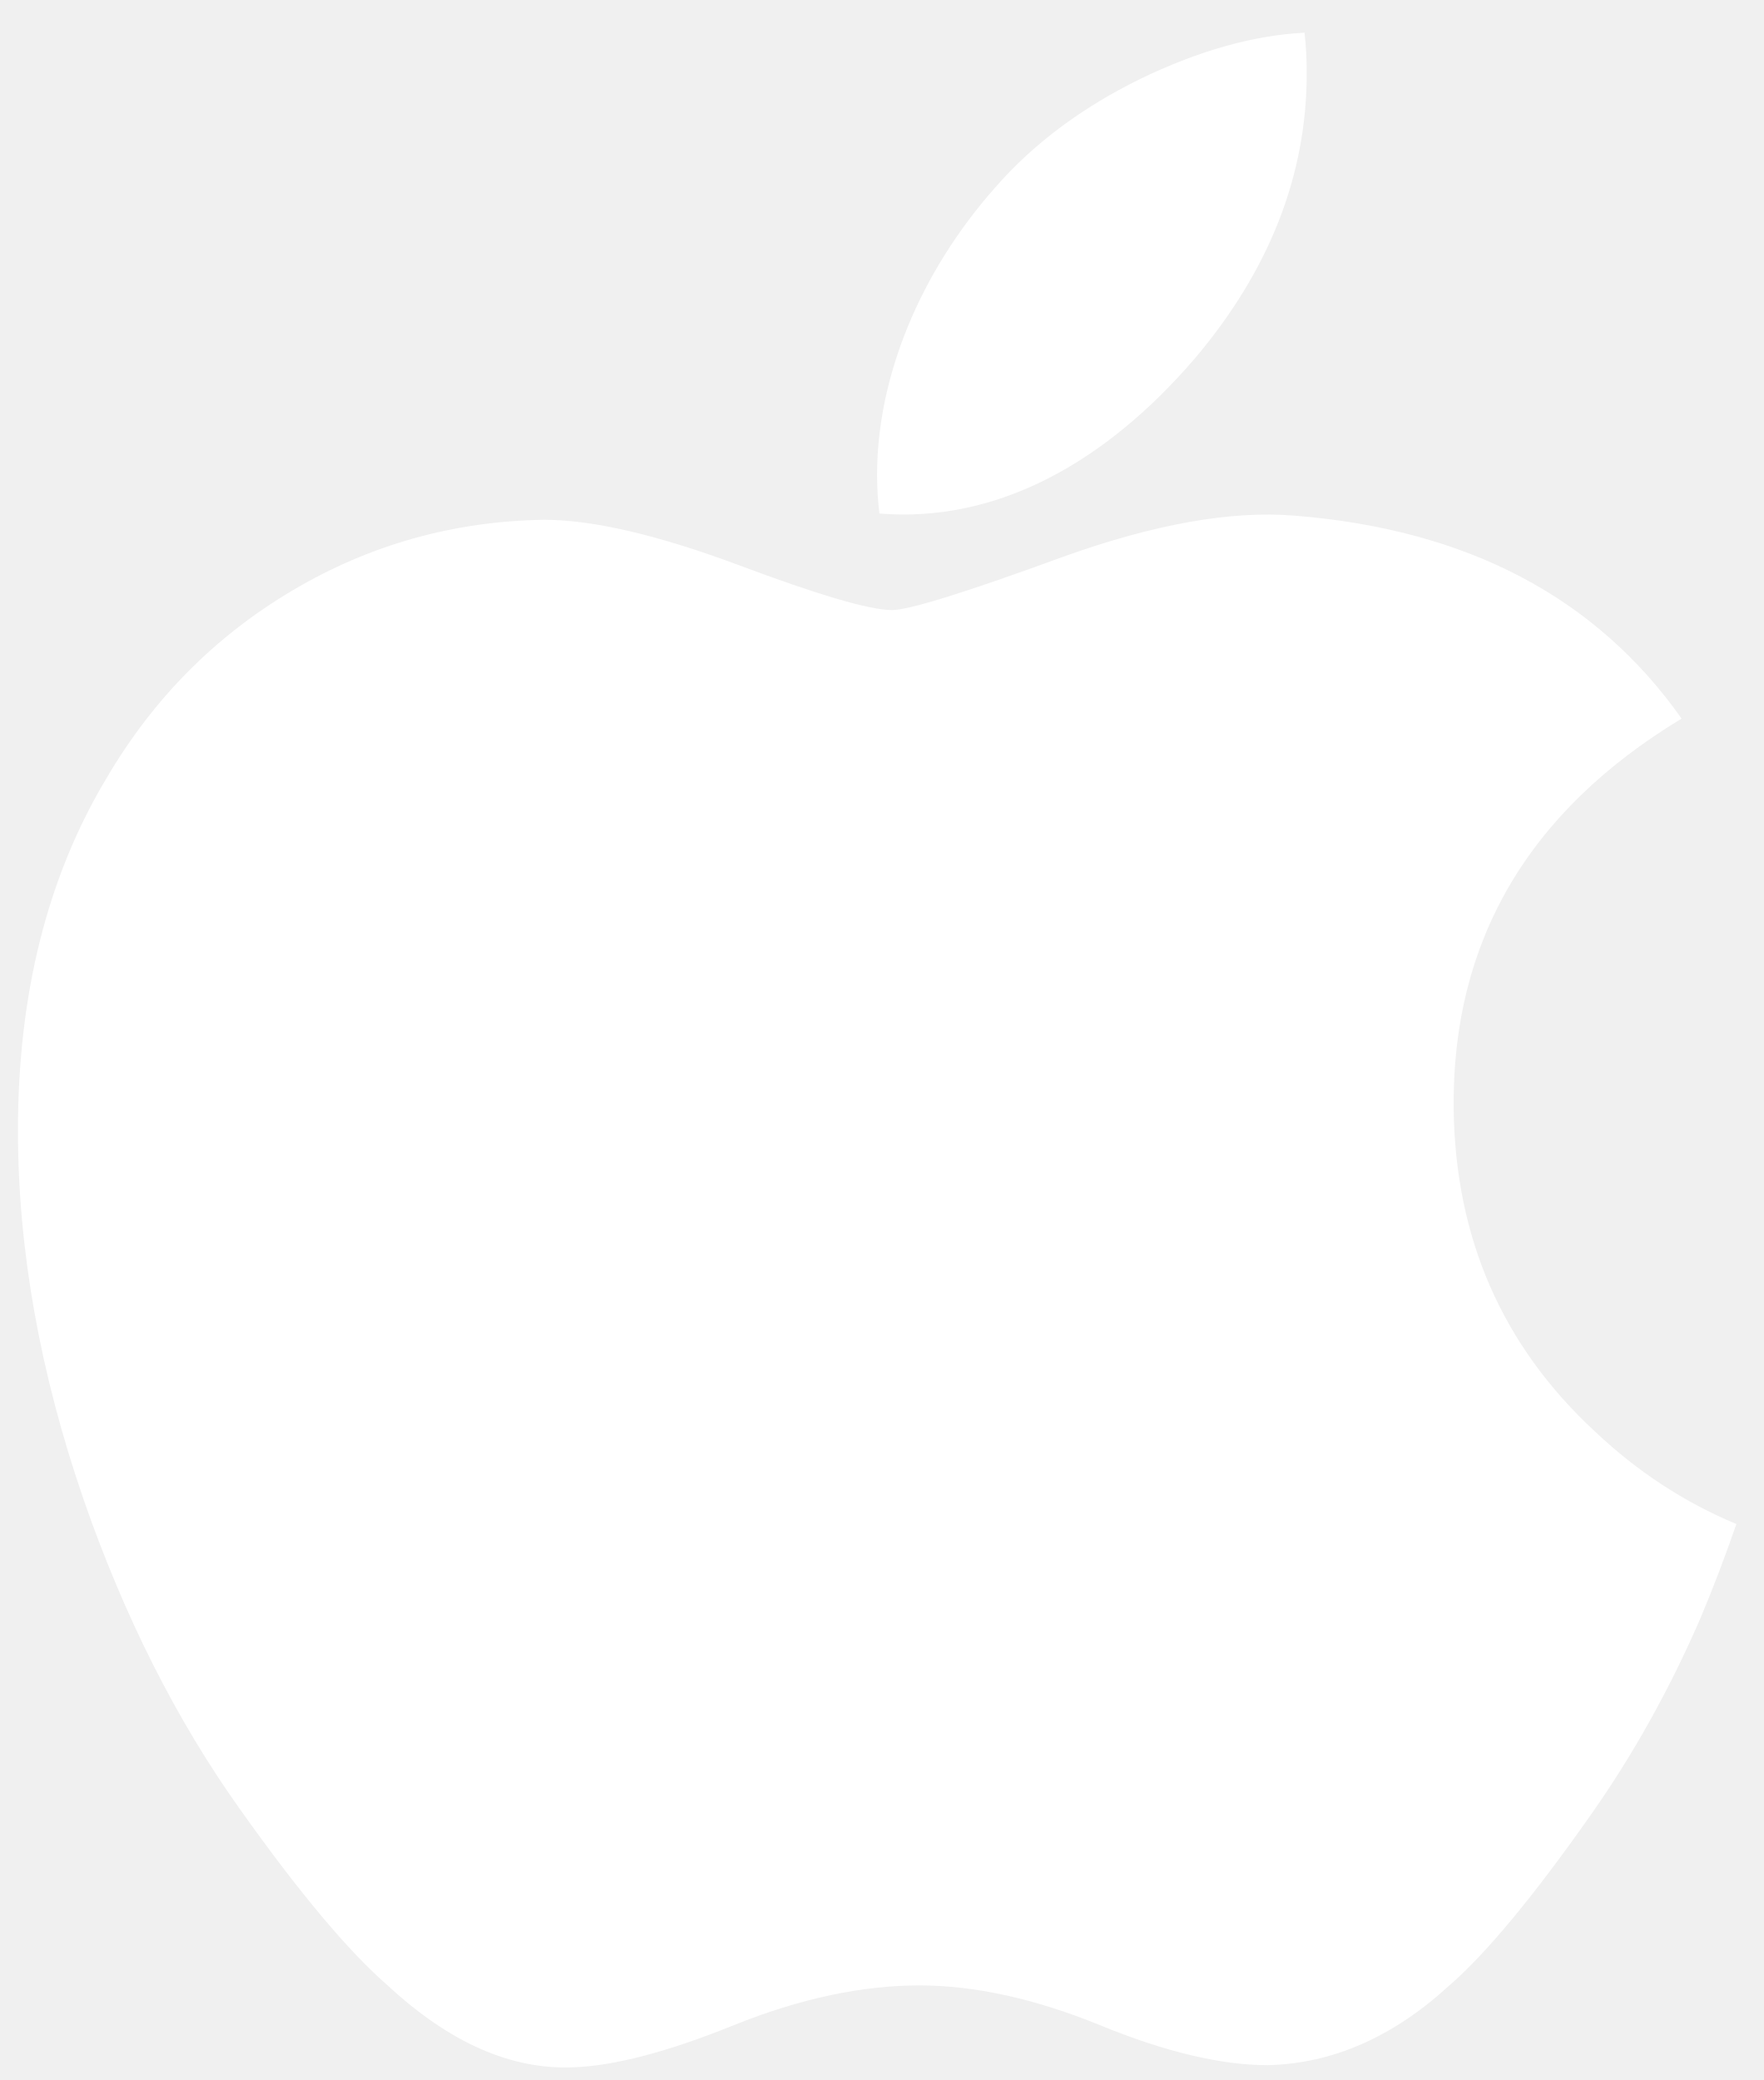
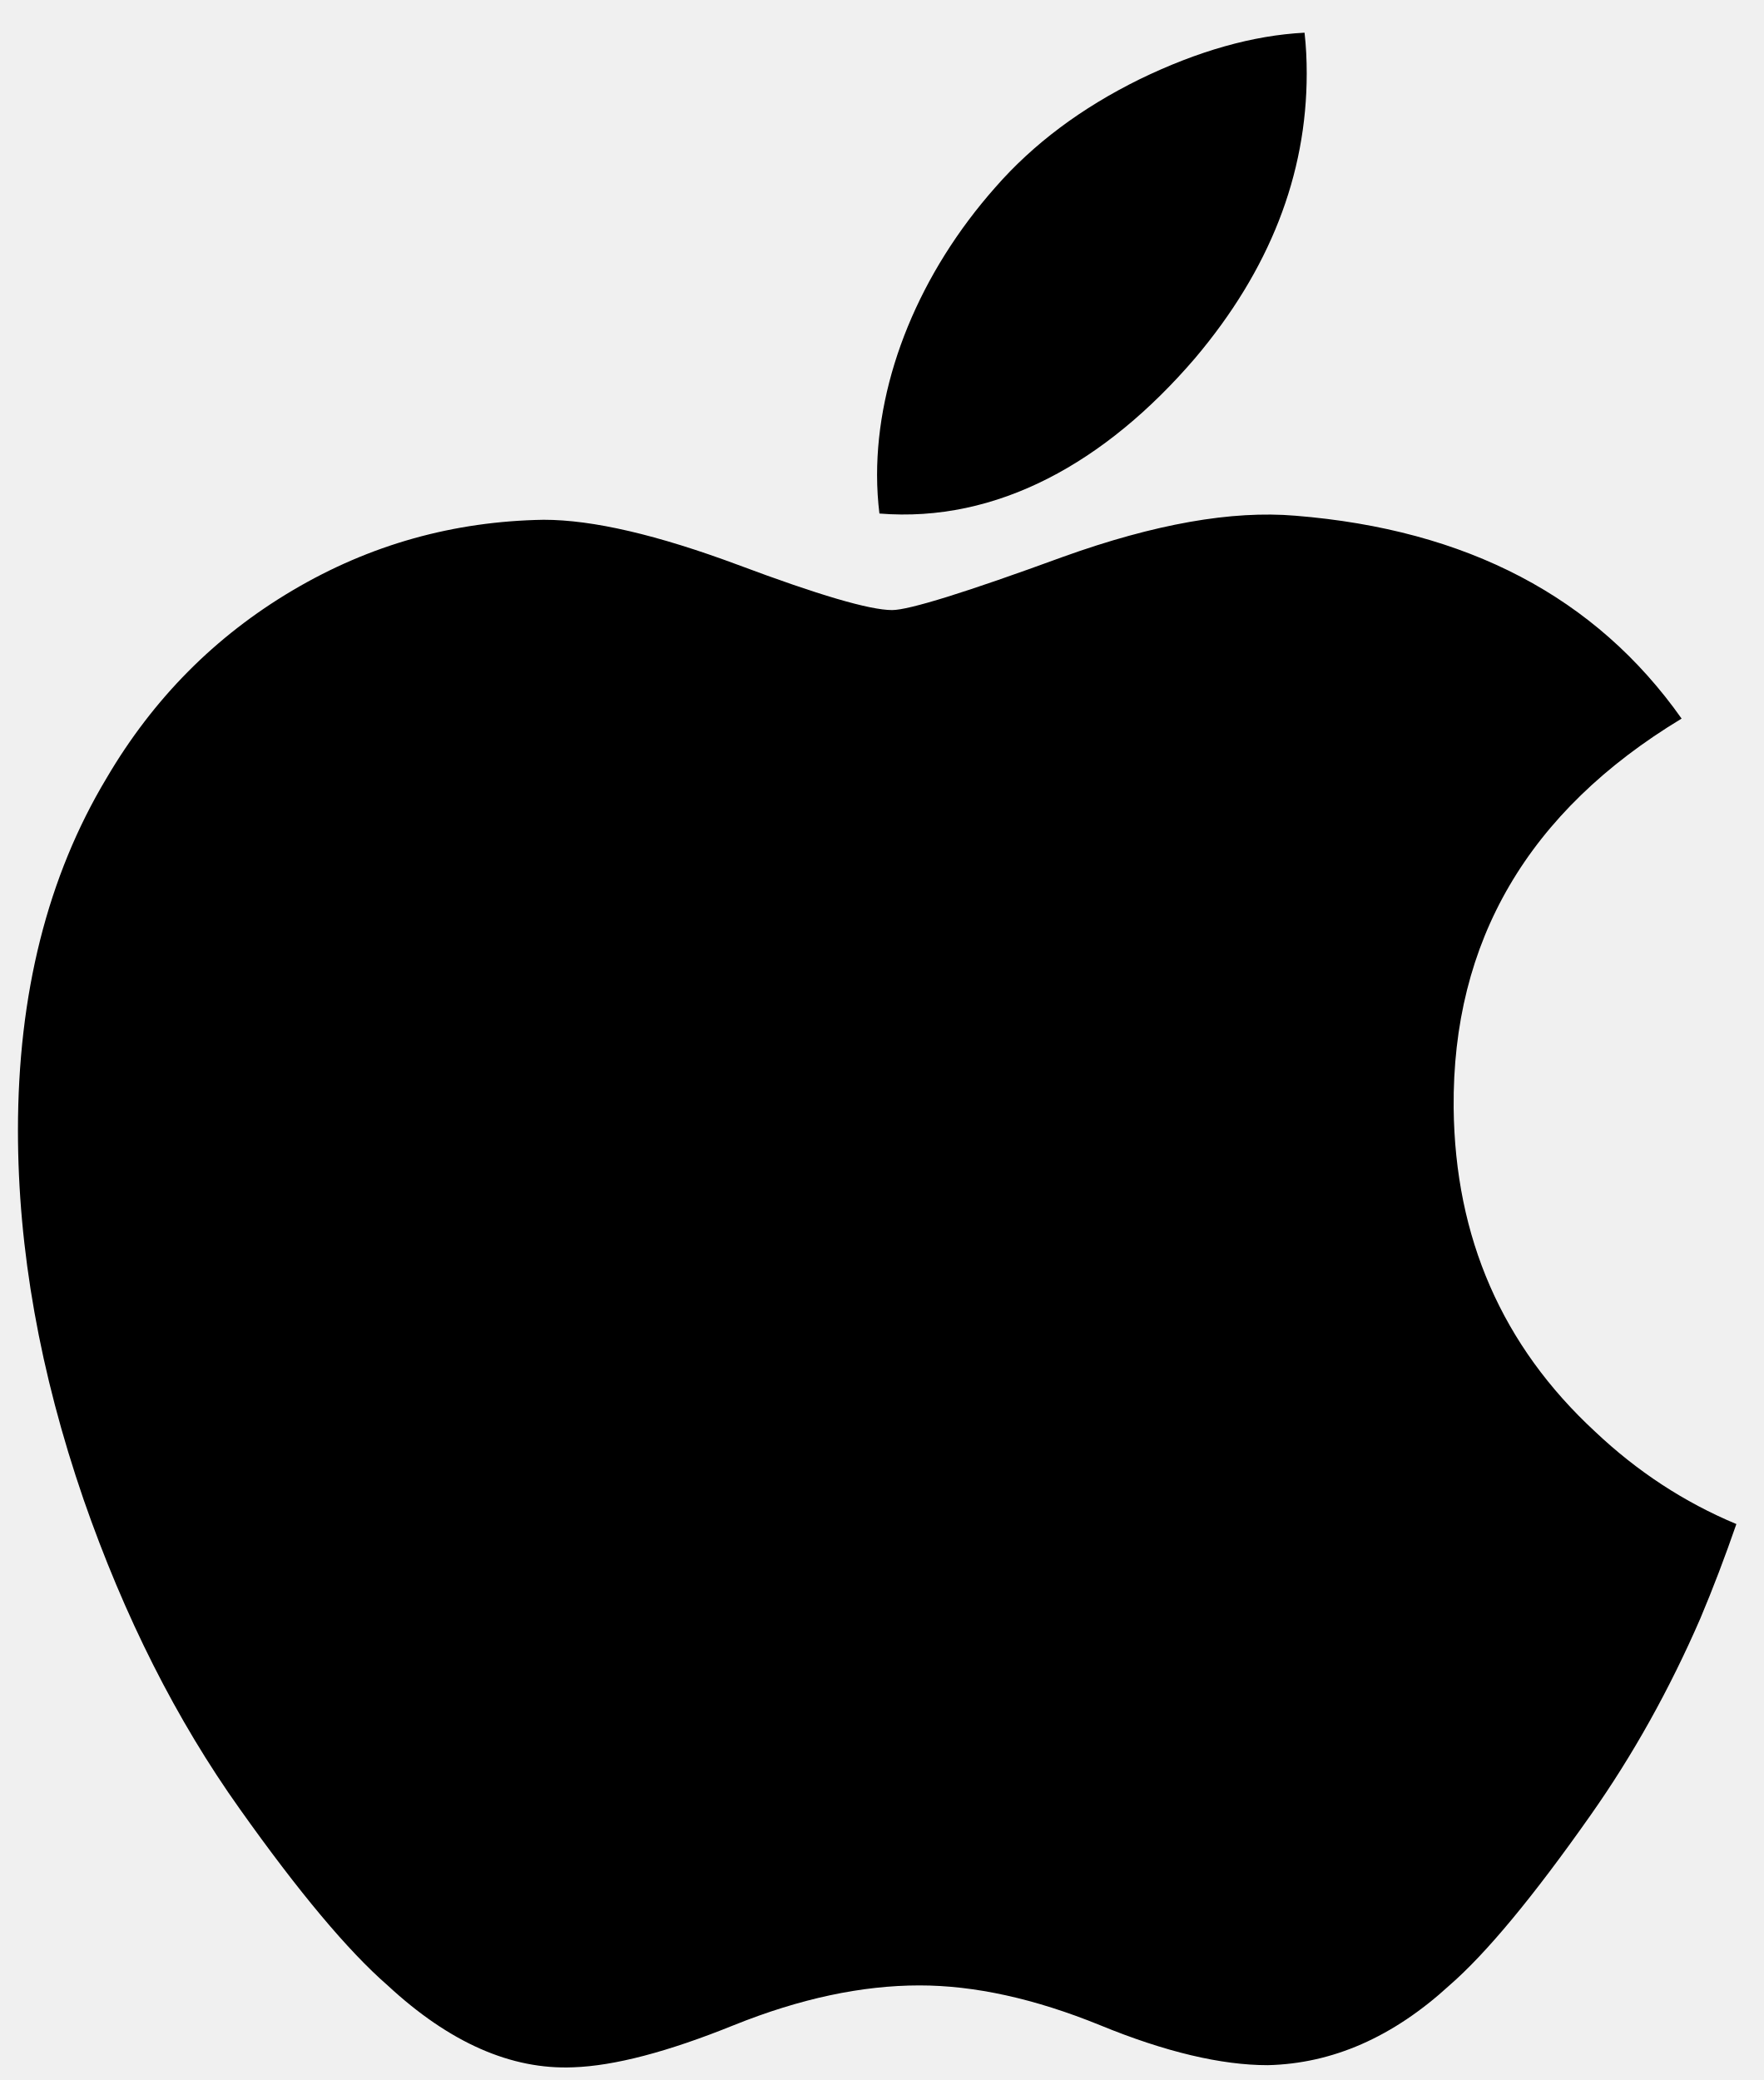
<svg xmlns="http://www.w3.org/2000/svg" width="39" height="46" viewBox="0 0 39 46" fill="none">
  <g clip-path="url(#clip0_16630_22537)">
-     <path d="M37.601 35.791C36.918 37.364 36.111 38.811 35.175 40.141C33.9 41.955 32.855 43.211 32.051 43.908C30.803 45.052 29.466 45.638 28.035 45.672C27.008 45.672 25.768 45.38 24.326 44.788C22.879 44.199 21.549 43.908 20.333 43.908C19.057 43.908 17.689 44.199 16.226 44.788C14.761 45.38 13.581 45.688 12.678 45.719C11.306 45.777 9.937 45.174 8.572 43.908C7.7 43.149 6.61 41.849 5.304 40.008C3.903 38.041 2.751 35.761 1.848 33.161C0.882 30.353 0.397 27.633 0.397 25C0.397 21.985 1.05 19.384 2.359 17.204C3.387 15.453 4.755 14.072 6.468 13.058C8.18 12.044 10.03 11.528 12.023 11.495C13.113 11.495 14.542 11.831 16.319 12.492C18.091 13.156 19.228 13.492 19.727 13.492C20.1 13.492 21.363 13.099 23.506 12.315C25.532 11.587 27.241 11.286 28.642 11.405C32.438 11.71 35.289 13.203 37.186 15.892C33.791 17.943 32.112 20.817 32.145 24.503C32.176 27.374 33.22 29.764 35.273 31.661C36.203 32.541 37.241 33.222 38.397 33.705C38.146 34.43 37.882 35.125 37.601 35.791ZM28.896 1.623C28.896 3.873 28.071 5.975 26.428 7.92C24.446 10.232 22.047 11.568 19.447 11.357C19.414 11.087 19.395 10.803 19.395 10.504C19.395 8.344 20.337 6.032 22.012 4.141C22.848 3.184 23.911 2.388 25.2 1.753C26.487 1.128 27.704 0.782 28.848 0.723C28.882 1.024 28.896 1.324 28.896 1.623Z" fill="white" />
+     <path d="M37.601 35.791C36.918 37.364 36.111 38.811 35.175 40.141C33.9 41.955 32.855 43.211 32.051 43.908C30.803 45.052 29.466 45.638 28.035 45.672C27.008 45.672 25.768 45.38 24.326 44.788C22.879 44.199 21.549 43.908 20.333 43.908C19.057 43.908 17.689 44.199 16.226 44.788C14.761 45.38 13.581 45.688 12.678 45.719C11.306 45.777 9.937 45.174 8.572 43.908C7.7 43.149 6.61 41.849 5.304 40.008C3.903 38.041 2.751 35.761 1.848 33.161C0.882 30.353 0.397 27.633 0.397 25C0.397 21.985 1.05 19.384 2.359 17.204C3.387 15.453 4.755 14.072 6.468 13.058C8.18 12.044 10.03 11.528 12.023 11.495C13.113 11.495 14.542 11.831 16.319 12.492C18.091 13.156 19.228 13.492 19.727 13.492C20.1 13.492 21.363 13.099 23.506 12.315C25.532 11.587 27.241 11.286 28.642 11.405C32.438 11.71 35.289 13.203 37.186 15.892C33.791 17.943 32.112 20.817 32.145 24.503C32.176 27.374 33.22 29.764 35.273 31.661C36.203 32.541 37.241 33.222 38.397 33.705C38.146 34.43 37.882 35.125 37.601 35.791ZM28.896 1.623C28.896 3.873 28.071 5.975 26.428 7.92C24.446 10.232 22.047 11.568 19.447 11.357C19.414 11.087 19.395 10.803 19.395 10.504C19.395 8.344 20.337 6.032 22.012 4.141C22.848 3.184 23.911 2.388 25.2 1.753C26.487 1.128 27.704 0.782 28.848 0.723C28.882 1.024 28.896 1.324 28.896 1.623Z" fill="currentColor" />
  </g>
  <defs>
    <clipPath id="clip0_16630_22537">
      <rect width="38" height="45" fill="white" transform="translate(0.396973 0.722656)" />
    </clipPath>
  </defs>
</svg>
